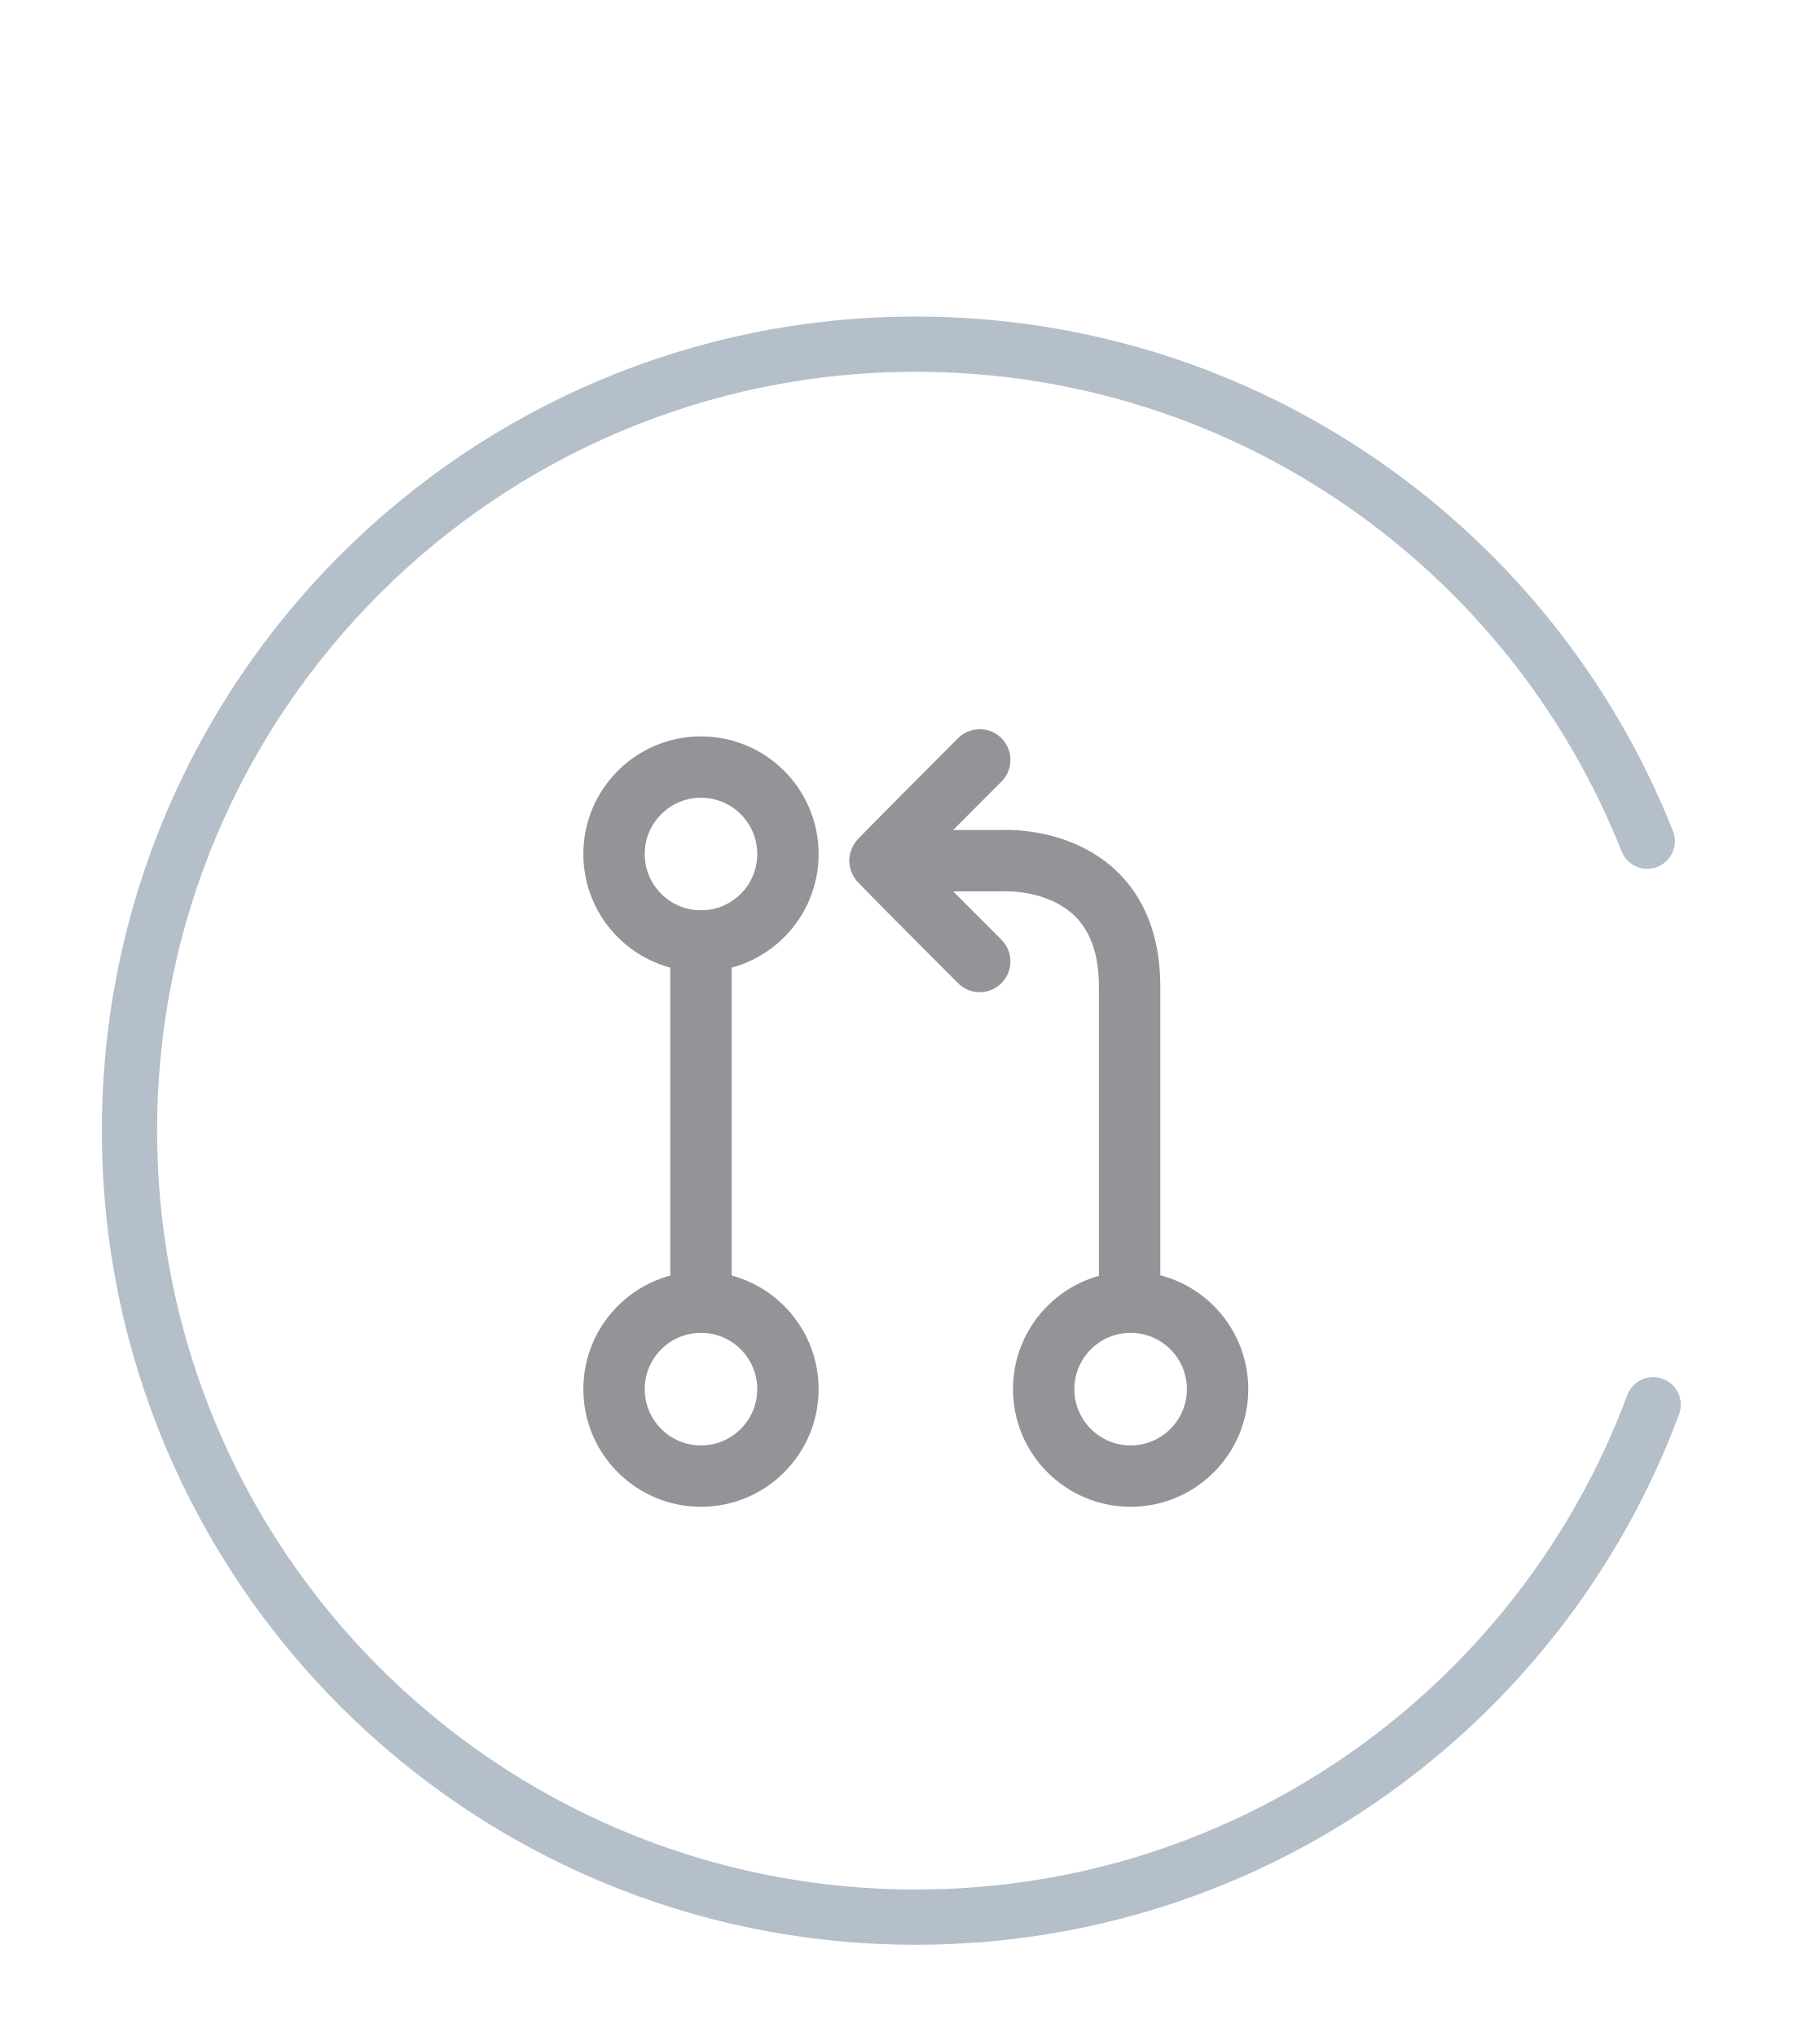
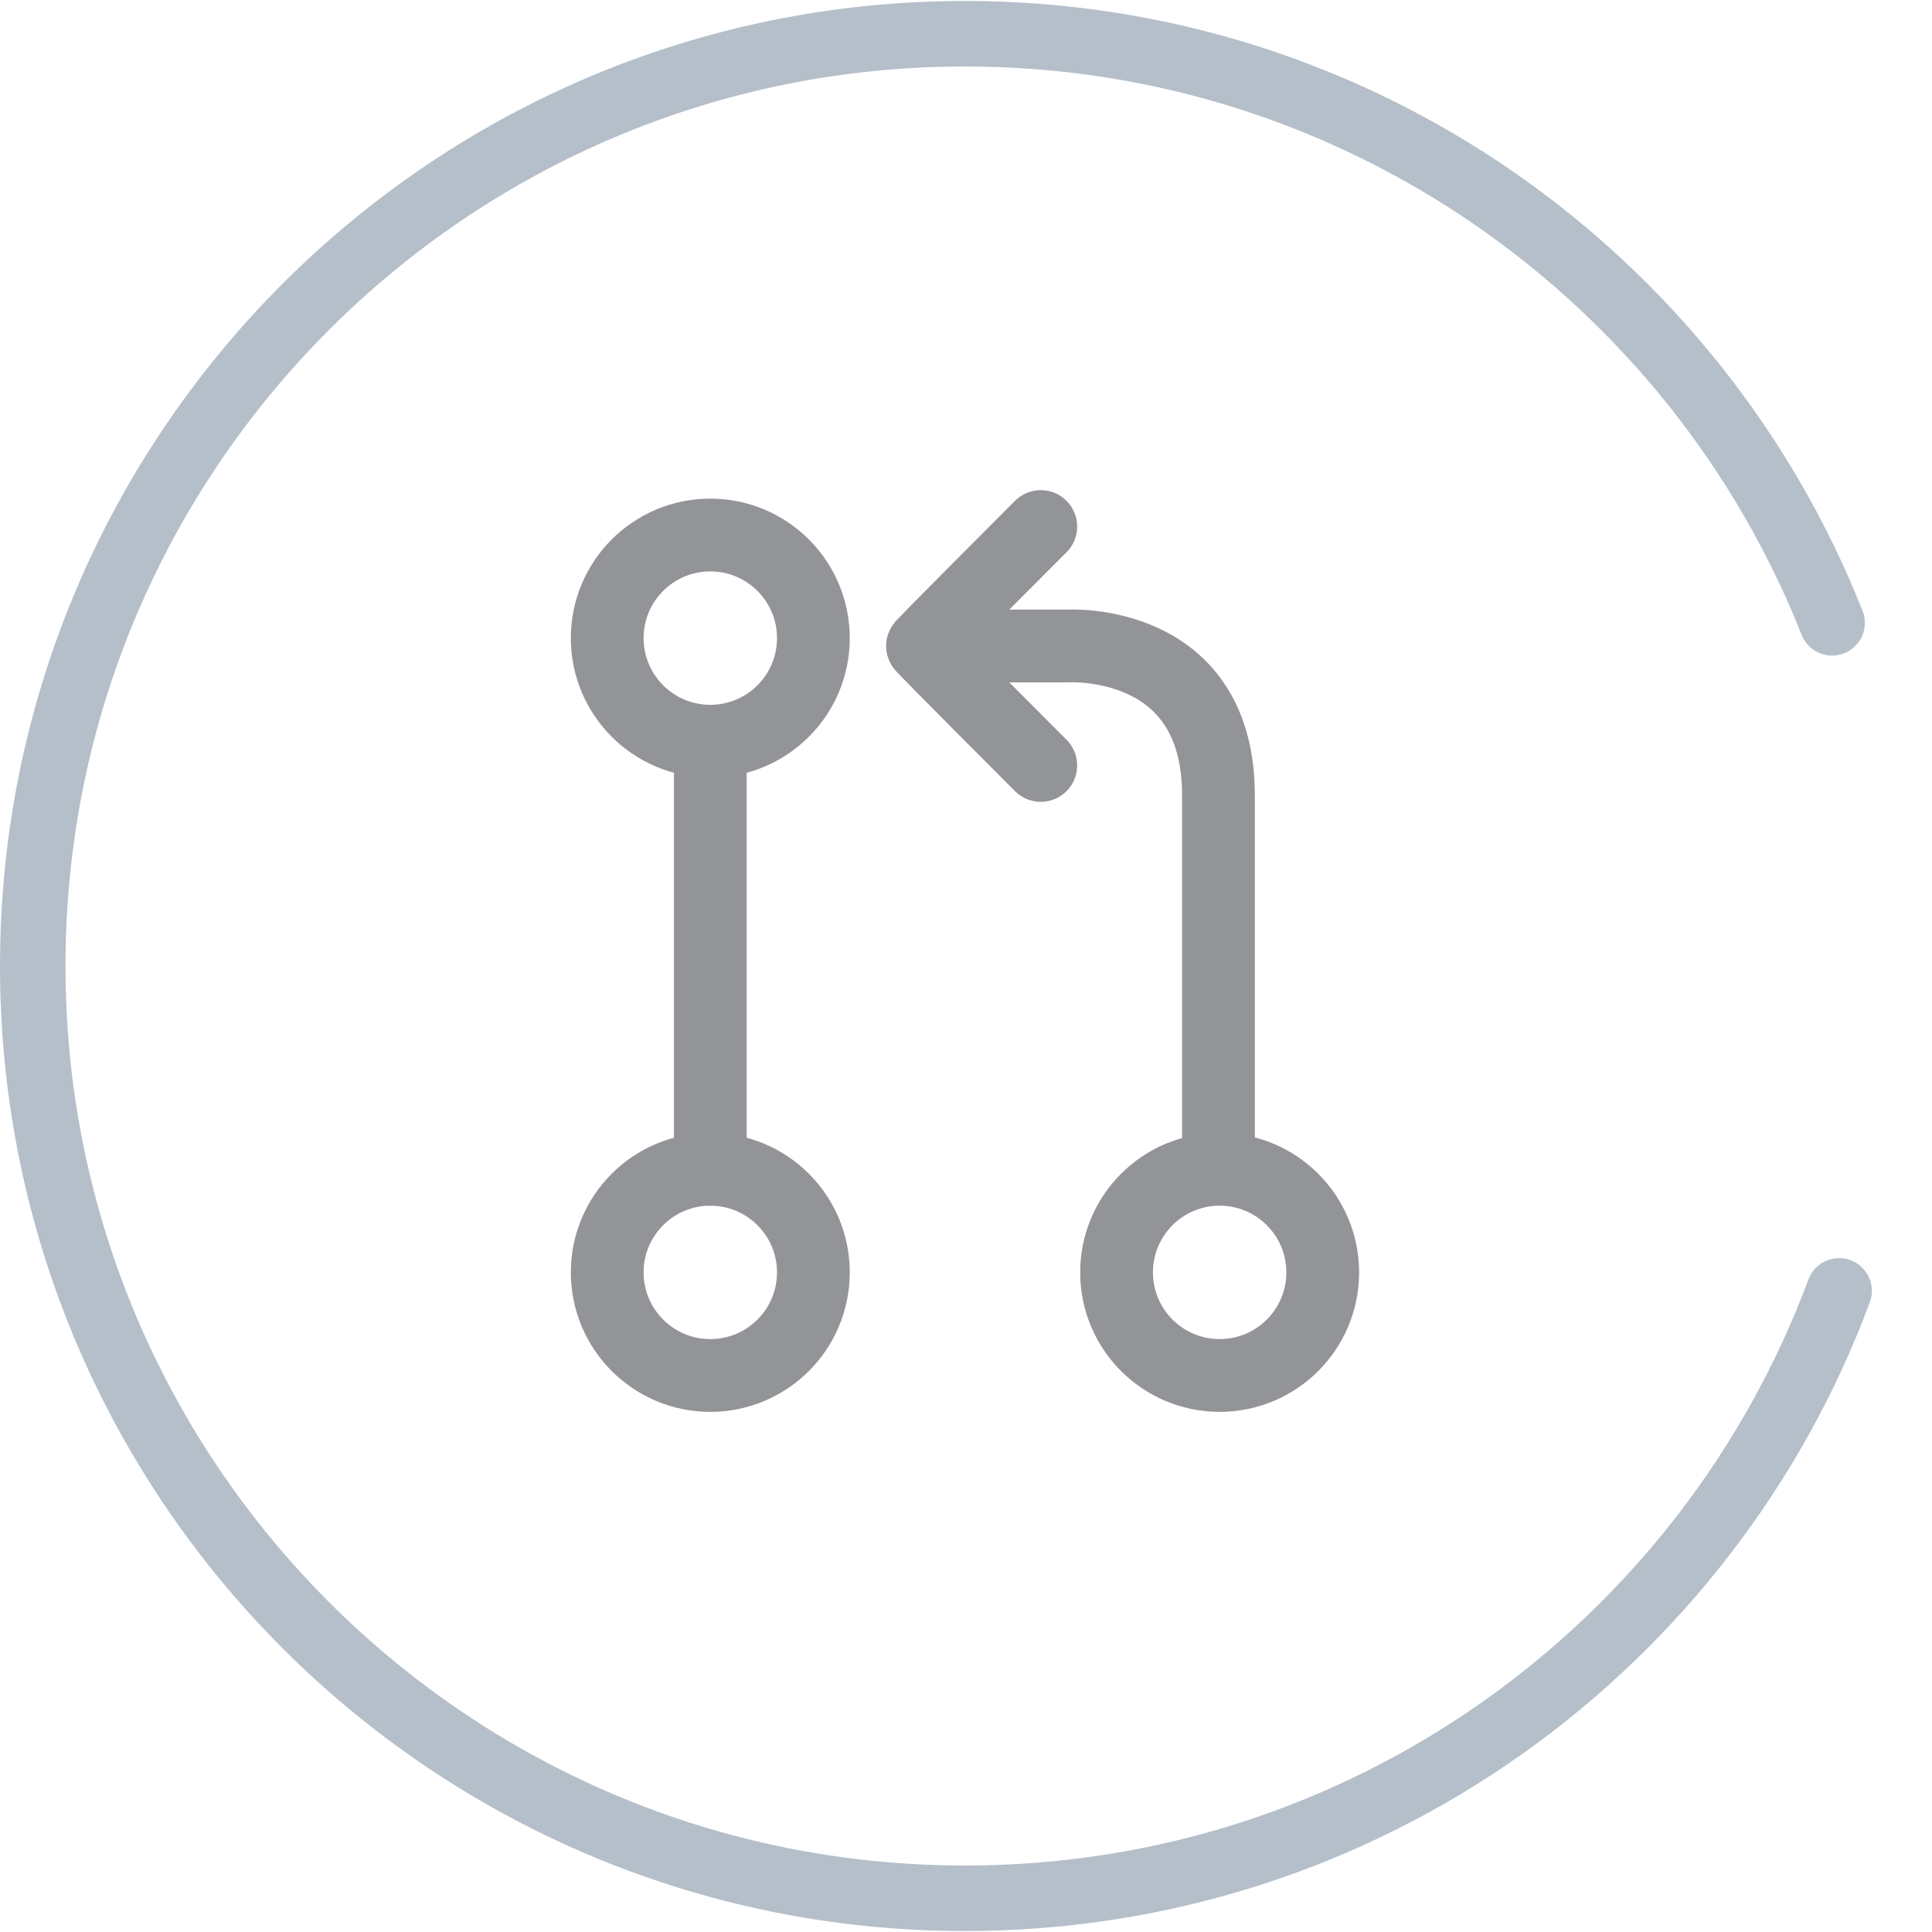
- <svg xmlns="http://www.w3.org/2000/svg" version="1.1" id="Layer_1" x="0px" y="0px" viewBox="0 0 98.826 110.606" style="enable-background:new 0 0 98.826 110.606;" xml:space="preserve">
+ <svg xmlns="http://www.w3.org/2000/svg" version="1.1" id="Layer_1" x="0px" y="0px" viewBox="0 0 88.5 88.5" style="enable-background:new 0 0 98.826 110.606;">
  <style type="text/css">
	.st0{fill:none;stroke:#b4bfca;stroke-width:3;stroke-linecap:round;stroke-linejoin:round;stroke-miterlimit:10;transform-origin:center;}
	.st1{fill:none;stroke:#929497;stroke-width:3.333;stroke-linecap:round;stroke-linejoin:round;stroke-miterlimit:10;}
</style>
-   <path class="st0 ring" d="M89.777,76.275c-6.041,16.248-21.689,27.823-40.04,27.823c-23.585,0-42.705-19.12-42.705-42.705  s19.12-42.705,42.705-42.705c18.035,0,33.458,11.179,39.719,26.986" />
-   <g id="icon-pullrequest_1_">
+   <path class="st0 ring" d="M 84.245 59.132 C 78.204 75.38 62.556 86.955 44.205 86.955 C 20.62 86.955 1.5 67.835 1.5 44.25 C 1.5 20.665 20.62 1.545 44.205 1.545 C 62.24 1.545 77.663 12.724 83.924 28.531" />
+   <g id="icon-pullrequest_1_" transform="matrix(1, 0, 0, 1, -5.531003, -17.143)">
    <circle class="st1" cx="38.068" cy="46.373" r="4.722" />
    <circle class="st1" cx="38.068" cy="75.428" r="4.722" />
    <circle class="st1" cx="61.4" cy="75.428" r="4.722" />
    <line class="st1" x1="38.068" y1="51.095" x2="38.068" y2="70.706" />
    <path class="st1" d="M53.206,41.262c0,0-5.417,5.417-5.417,5.472h6.667c0,0,6.889-0.417,6.889,6.833s0,17.055,0,17.055" />
    <path class="st1" d="M53.206,52.206c0,0-5.417-5.417-5.417-5.472" />
  </g>
</svg>
